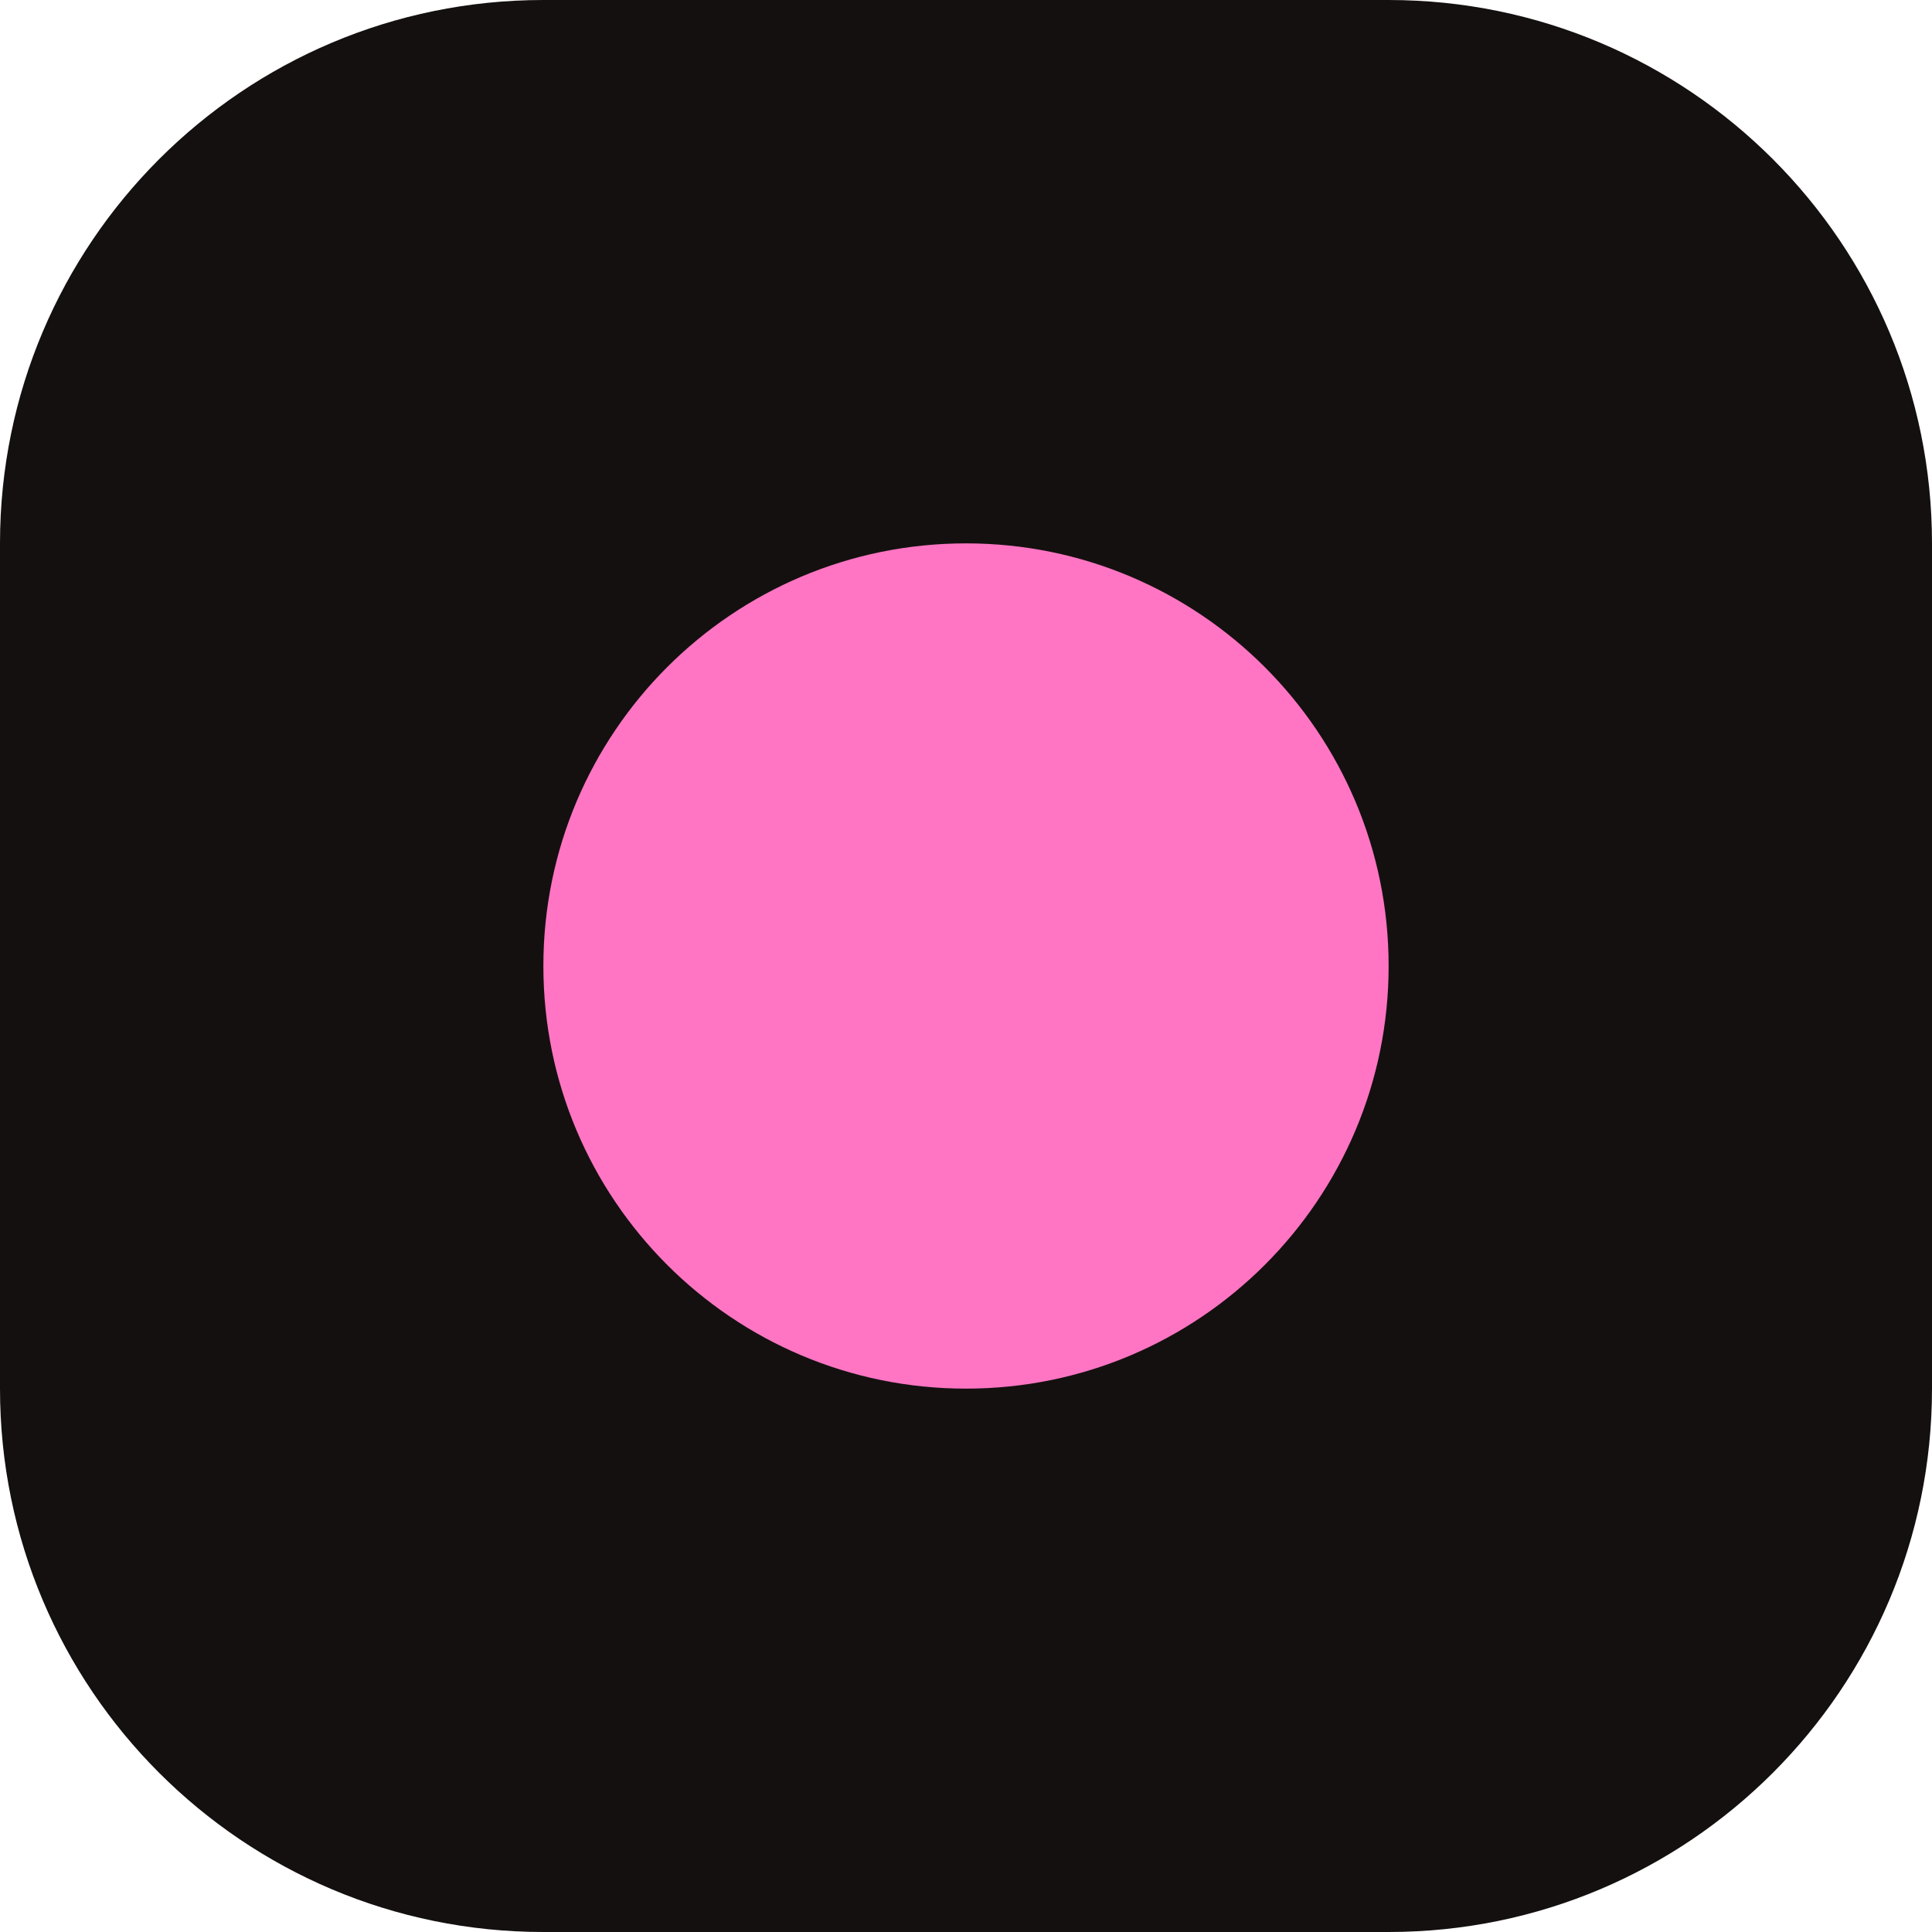
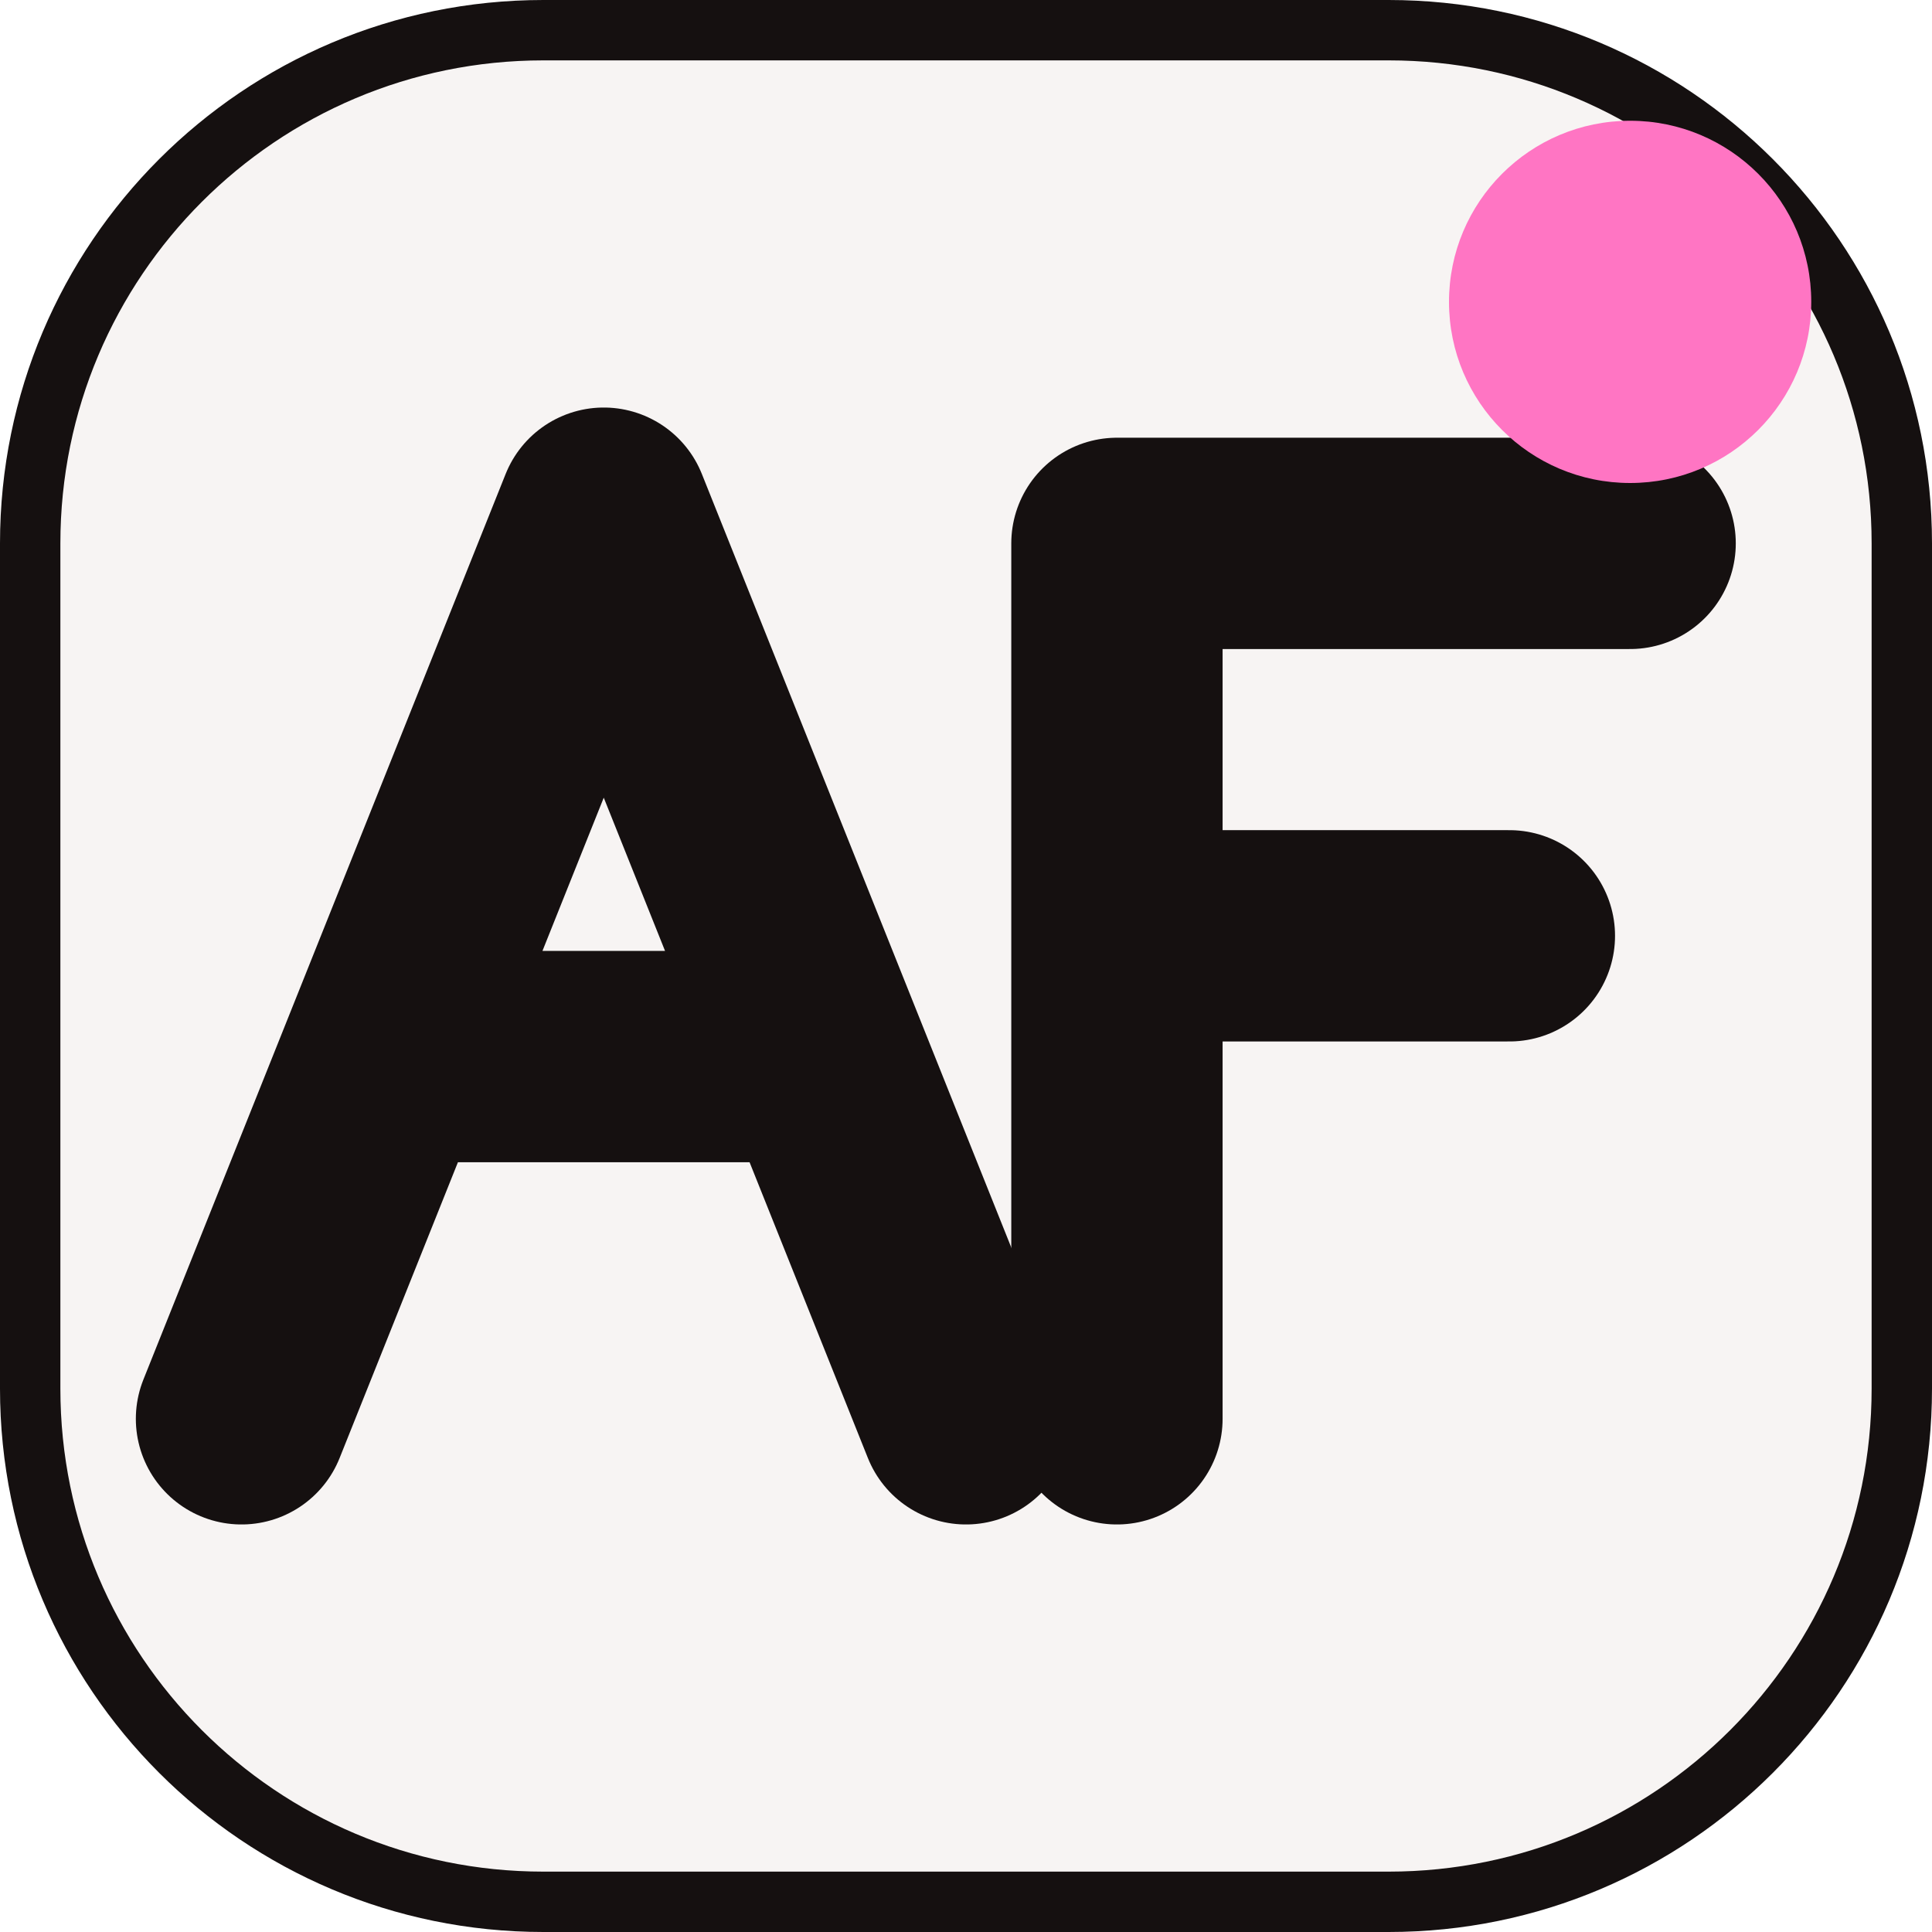
<svg xmlns="http://www.w3.org/2000/svg" width="64" height="64" viewBox="0 0 64 64" fill="none">
-   <rect width="64" height="64" rx="18" fill="#151010" />
-   <circle cx="32" cy="32" r="14" fill="#FF75C3" />
+   <rect x="1" y="1" width="62" height="62" rx="17" fill="#F7F4F3" stroke="#151010" stroke-width="2" />
+   <path d="M8 47L20 17L32 47M13 35H27" stroke="#151010" stroke-width="7" stroke-linecap="round" stroke-linejoin="round" />
+   <path d="M37 47V18H54M37 31H50" stroke="#151010" stroke-width="7" stroke-linecap="round" stroke-linejoin="round" />
+   <circle cx="54" cy="10" r="6" fill="#FF75C3" />
</svg>
